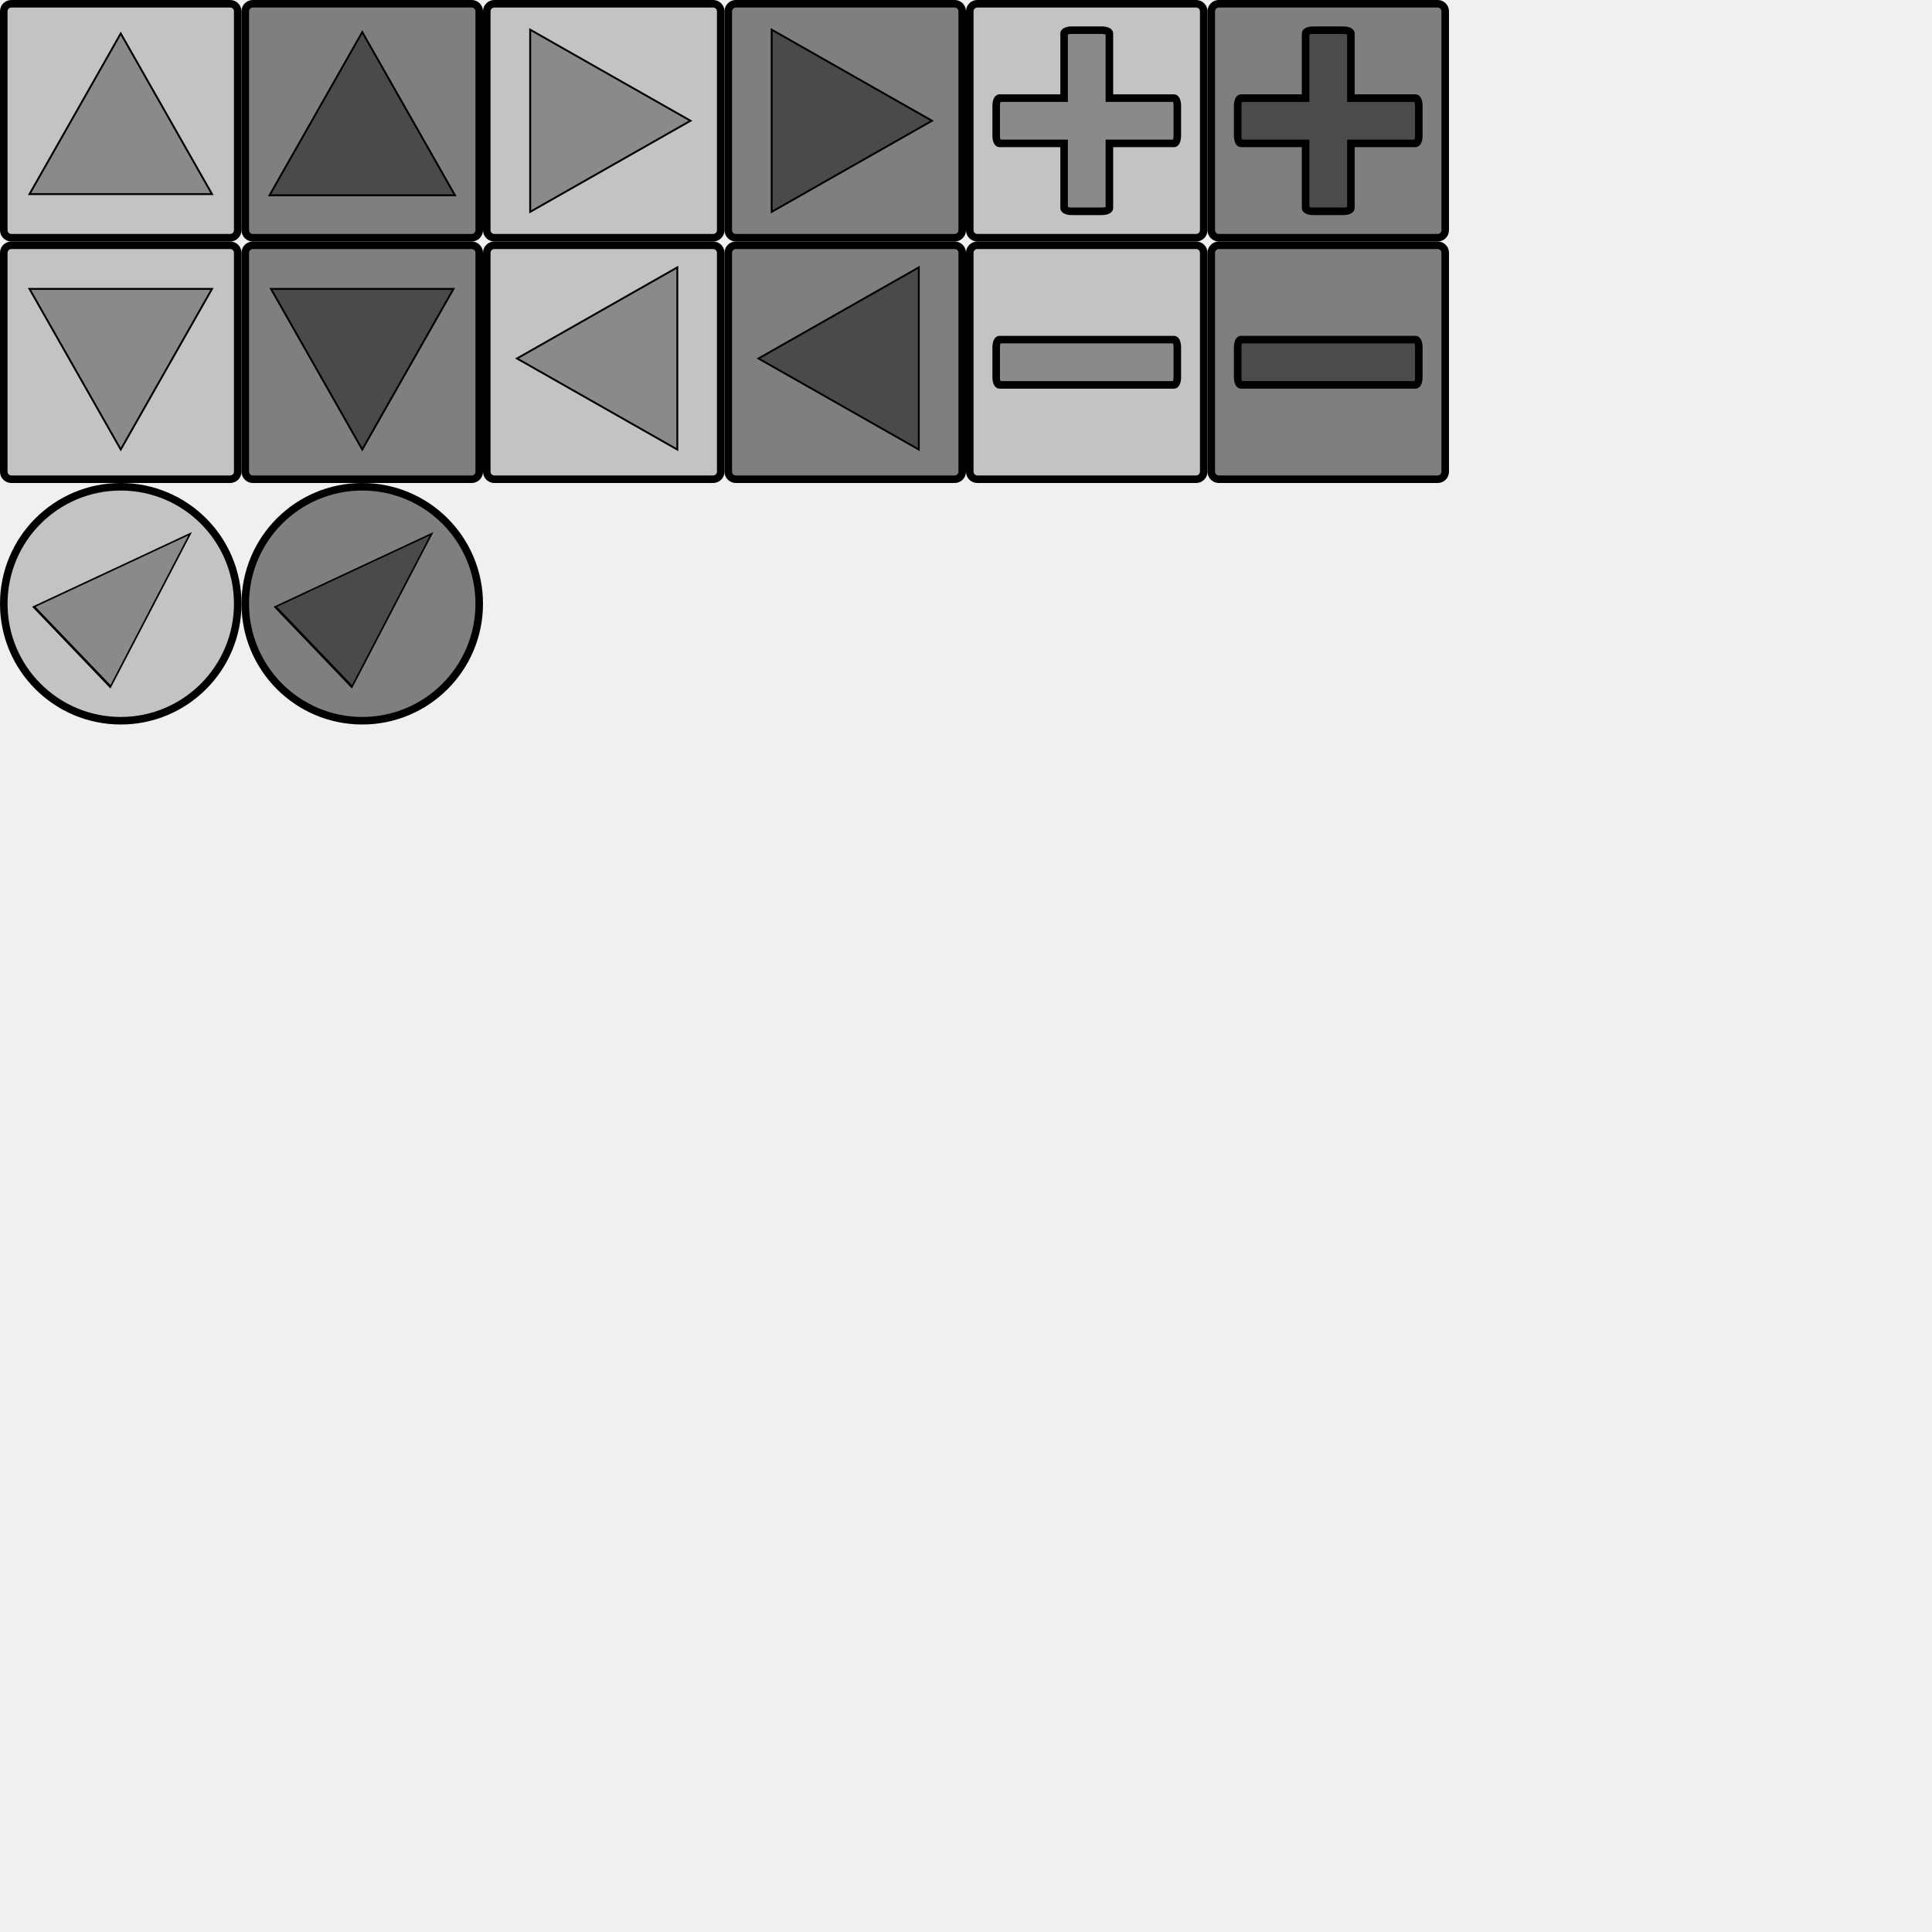
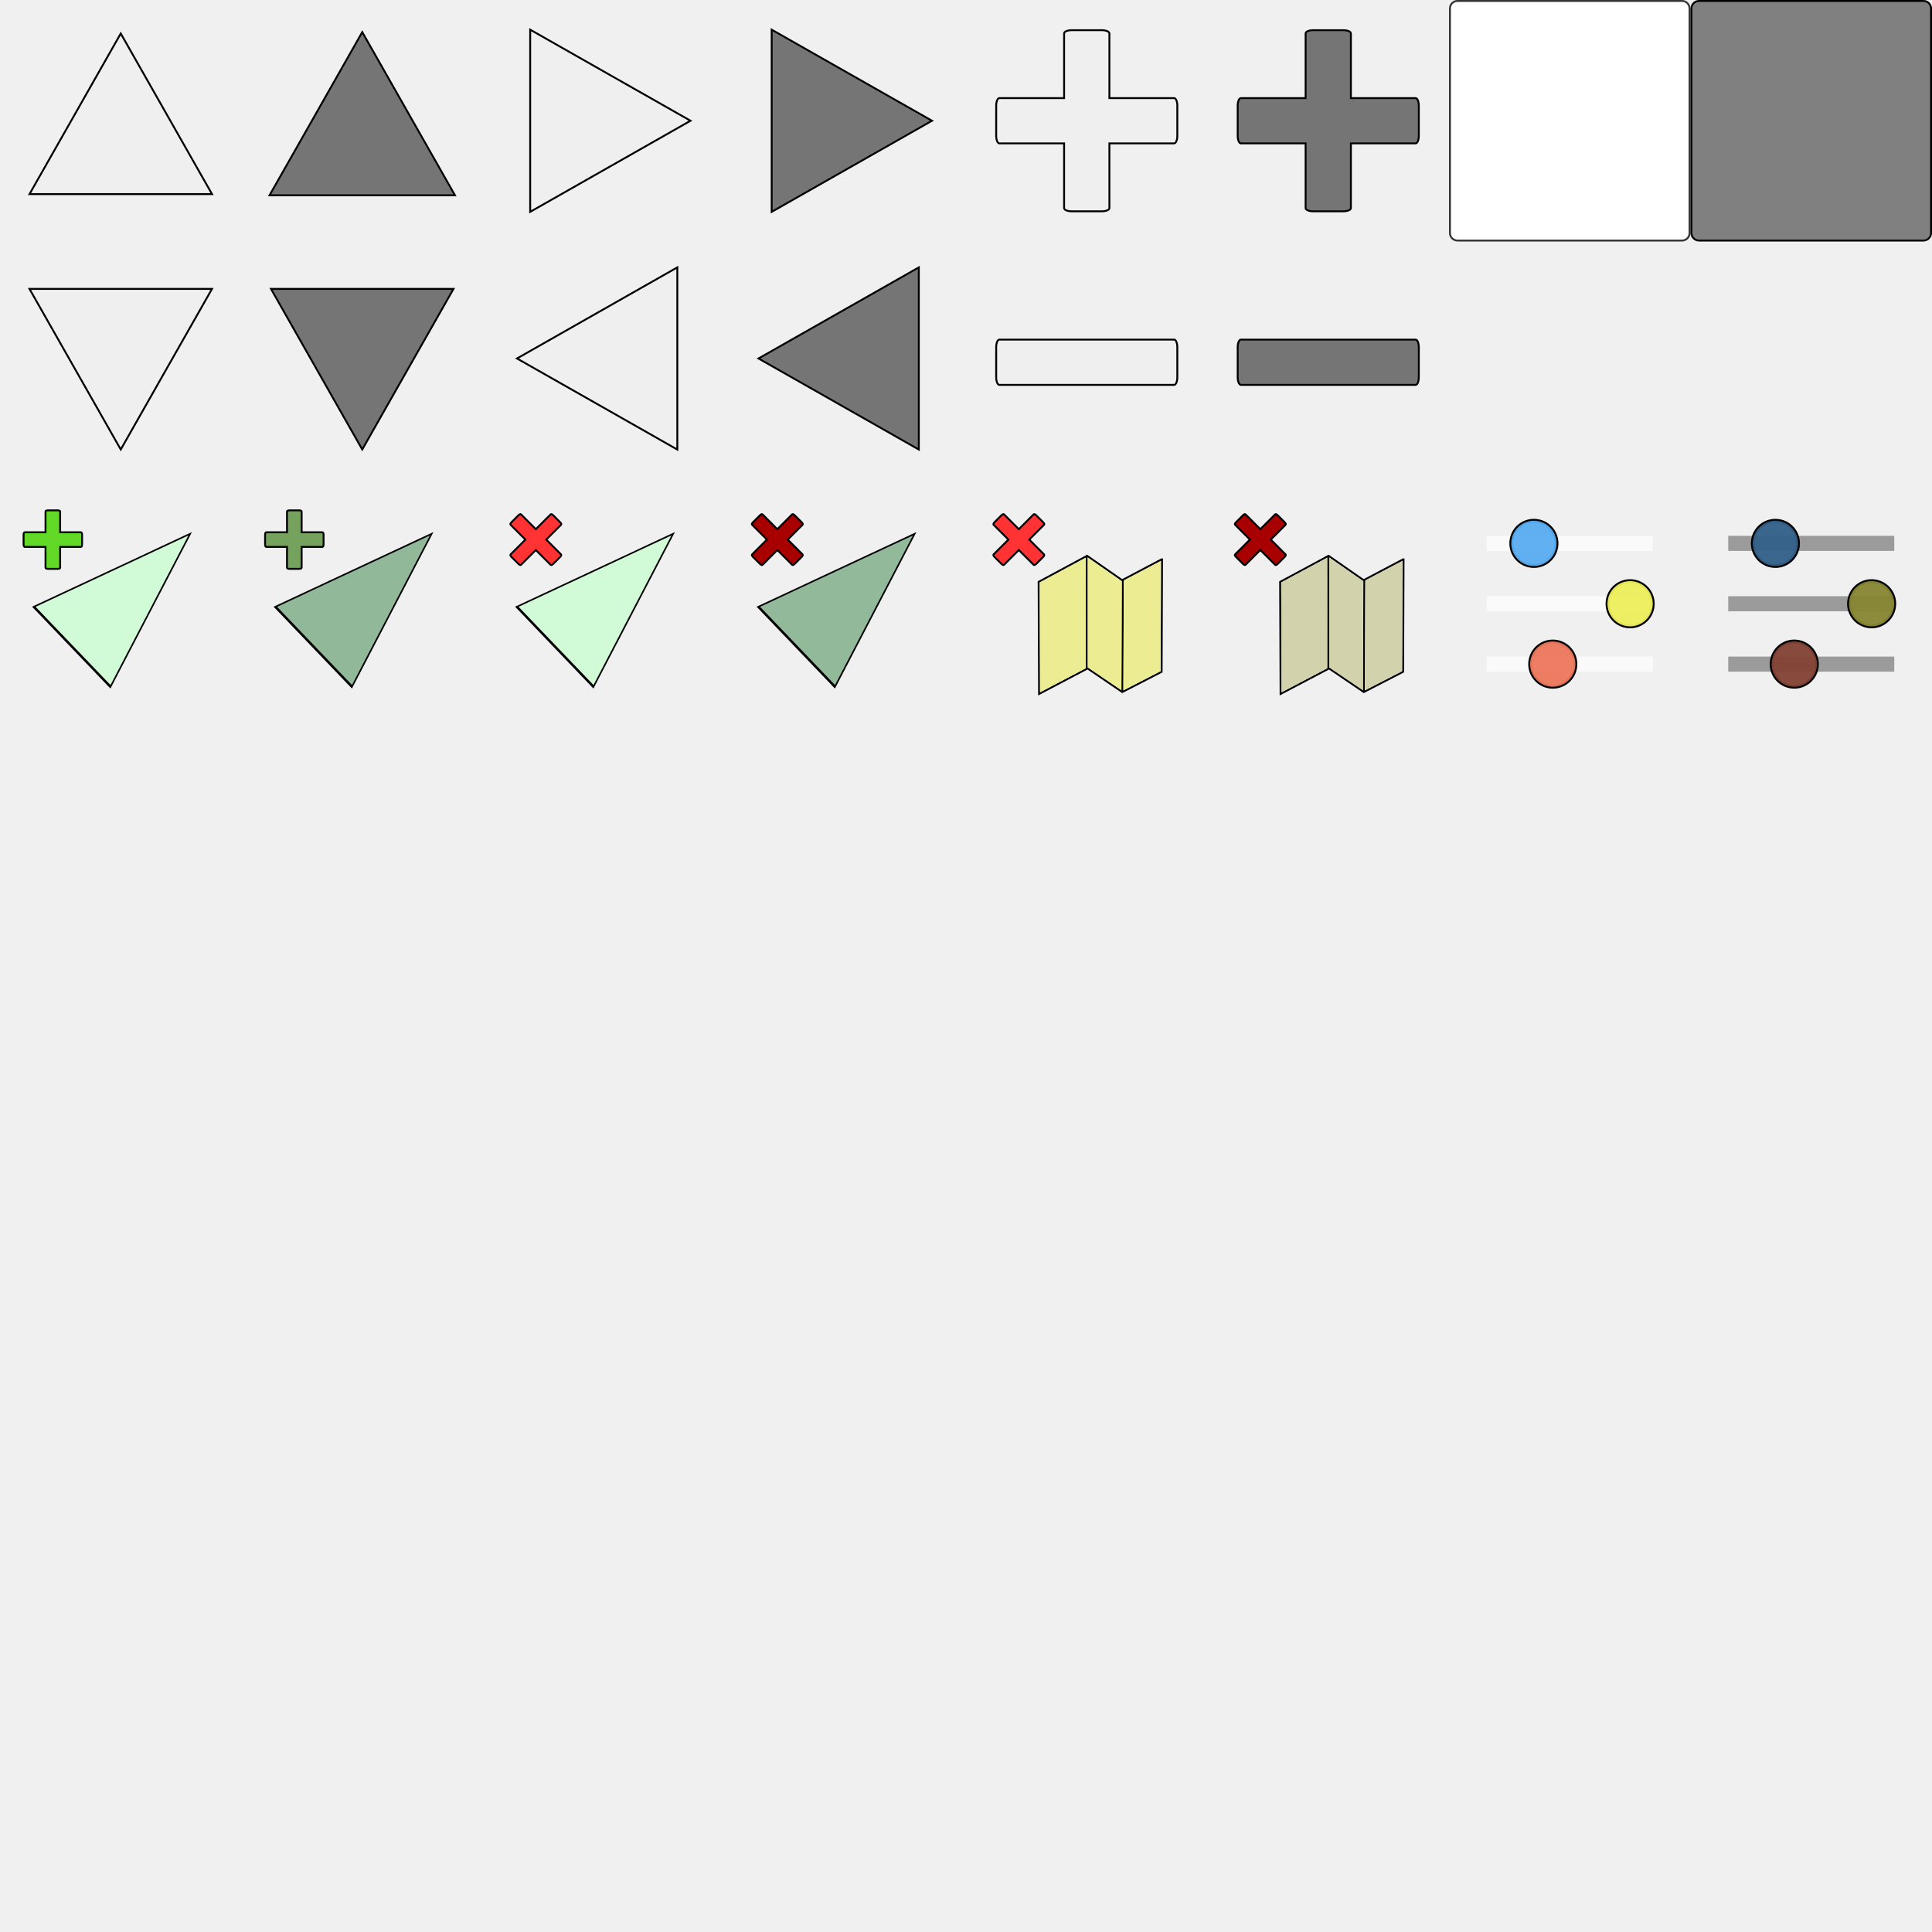
<svg xmlns="http://www.w3.org/2000/svg" width="1024" height="1024" viewBox="0 0 1024 1024" version="1.1" id="svg5">
  <defs id="defs2" />
  <g id="layer4" style="fill:none;stroke:#000000;stroke-width:2.1;stroke-dasharray:none;stroke-opacity:1" />
  <g id="layer1" />
  <g id="layer3">
-     <rect style="fill:#c2c2c2;fill-opacity:0.988;stroke:#000000;stroke-width:4;stroke-linecap:butt;stroke-linejoin:miter;stroke-miterlimit:4;stroke-dasharray:none" id="rect379" width="124" height="124" x="2" y="2" rx="4" ry="4" />
-     <path style="fill:#484848;fill-opacity:0.463;stroke:#000000;stroke-width:0.191;stroke-linecap:butt;stroke-linejoin:miter;stroke-miterlimit:4;stroke-dasharray:none" id="path1887" d="m 49.749,24.269 -4.659,-8.069 -4.659,-8.069 9.317,-2e-7 9.317,-3e-7 -4.659,8.069 z" transform="matrix(-5.190498,0,0,-5.274232,322.2225,145.752)" />
-     <rect style="fill:#7e7e7e;fill-opacity:0.988;stroke:#000000;stroke-width:4;stroke-linecap:butt;stroke-linejoin:miter;stroke-miterlimit:4;stroke-dasharray:none" id="rect379-7" width="124" height="124" x="130" y="2" rx="4" ry="4" />
-     <path style="fill:#0f0f0f;fill-opacity:0.463;stroke:#000000;stroke-width:0.188;stroke-linecap:butt;stroke-linejoin:miter;stroke-miterlimit:4;stroke-dasharray:none" id="path1887-5" d="m 49.749,24.269 -4.659,-8.069 -4.659,-8.069 9.317,-2e-7 9.317,-3e-7 -4.659,8.069 z" transform="matrix(-5.274216,0,0,-5.3593,454.3874,147.0706)" />
-     <rect style="fill:#c2c2c2;fill-opacity:0.988;stroke:#000000;stroke-width:4;stroke-linecap:butt;stroke-linejoin:miter;stroke-miterlimit:4;stroke-dasharray:none" id="rect379-3" width="124" height="124" x="2" y="130" rx="4" ry="4" />
-     <path style="fill:#484848;fill-opacity:0.463;stroke:#000000;stroke-width:0.191;stroke-linecap:butt;stroke-linejoin:miter;stroke-miterlimit:4;stroke-dasharray:none" id="path1887-56" d="m 49.749,24.269 -4.659,-8.069 -4.659,-8.069 9.317,-2e-7 9.317,-3e-7 -4.659,8.069 z" transform="matrix(5.190498,0,0,5.274232,-194.2225,110.2476)" />
-     <rect style="fill:#7e7e7e;fill-opacity:0.988;stroke:#000000;stroke-width:4;stroke-linecap:butt;stroke-linejoin:miter;stroke-miterlimit:4;stroke-dasharray:none" id="rect379-7-2" width="124" height="124" x="130" y="130" rx="4" ry="4" />
-     <path style="fill:#0f0f0f;fill-opacity:0.463;stroke:#000000;stroke-width:0.191;stroke-linecap:butt;stroke-linejoin:miter;stroke-miterlimit:4;stroke-dasharray:none" id="path1887-5-9" d="m 49.749,24.269 -4.659,-8.069 -4.659,-8.069 9.317,-2e-7 9.317,-3e-7 -4.659,8.069 z" transform="matrix(5.190498,0,0,5.274232,-66.2225,110.2476)" />
-     <rect style="fill:#c2c2c2;fill-opacity:0.988;stroke:#000000;stroke-width:4;stroke-linecap:butt;stroke-linejoin:miter;stroke-miterlimit:4;stroke-dasharray:none" id="rect379-3-3" width="124" height="124" x="2" y="258" rx="64" ry="64" />
-     <path style="fill:#484848;fill-opacity:0.463;stroke:#000000;stroke-width:0.243;stroke-linecap:butt;stroke-linejoin:miter;stroke-miterlimit:4;stroke-dasharray:none" id="path1887-56-6" d="m 49.749,24.269 -4.659,-8.069 -4.659,-8.069 9.317,-2e-7 9.317,-3e-7 -4.659,8.069 z" transform="matrix(-2.179451,-2.276051,3.876204,-3.71169,115.146,486.2114)" />
-     <rect style="fill:#7e7e7e;fill-opacity:0.988;stroke:#000000;stroke-width:4;stroke-linecap:butt;stroke-linejoin:miter;stroke-miterlimit:4;stroke-dasharray:none" id="rect379-7-2-7" width="124" height="124" x="130" y="258" rx="64" ry="64" />
-     <path style="fill:#0f0f0f;fill-opacity:0.463;stroke:#000000;stroke-width:0.243;stroke-linecap:butt;stroke-linejoin:miter;stroke-miterlimit:4;stroke-dasharray:none" id="path1887-56-6-3" d="m 49.749,24.269 -4.659,-8.069 -4.659,-8.069 9.317,-2e-7 9.317,-3e-7 -4.659,8.069 z" transform="matrix(-2.179451,-2.276051,3.876204,-3.71169,243.146,486.2114)" />
-     <rect style="fill:#c2c2c2;fill-opacity:0.988;stroke:#000000;stroke-width:4;stroke-linecap:butt;stroke-linejoin:miter;stroke-miterlimit:4;stroke-dasharray:none" id="rect379-36" width="124" height="124" x="514" y="2" rx="4" ry="4" />
-     <rect style="fill:#7e7e7e;fill-opacity:0.988;stroke:#000000;stroke-width:4;stroke-linecap:butt;stroke-linejoin:miter;stroke-miterlimit:4;stroke-dasharray:none" id="rect379-7-5" width="124" height="124" x="642" y="2" rx="4" ry="4" />
-     <rect style="fill:#c2c2c2;fill-opacity:0.988;stroke:#000000;stroke-width:4;stroke-linecap:butt;stroke-linejoin:miter;stroke-miterlimit:4;stroke-dasharray:none" id="rect379-3-5" width="124" height="124" x="514" y="130" rx="4" ry="4" />
-     <rect style="fill:#7e7e7e;fill-opacity:0.988;stroke:#000000;stroke-width:4;stroke-linecap:butt;stroke-linejoin:miter;stroke-miterlimit:4;stroke-dasharray:none" id="rect379-7-2-2" width="124" height="124" x="642" y="130" rx="4" ry="4" />
-     <rect style="fill:#c2c2c2;fill-opacity:0.988;stroke:#000000;stroke-width:4;stroke-linecap:butt;stroke-linejoin:miter;stroke-miterlimit:4;stroke-dasharray:none" id="rect379-1" width="124" height="124" x="258" y="2" rx="4" ry="4" />
-     <path style="fill:#484848;fill-opacity:0.463;stroke:#000000;stroke-width:0.191;stroke-linecap:butt;stroke-linejoin:miter;stroke-miterlimit:4;stroke-dasharray:none" id="path1887-2" d="m 49.749,24.269 -4.659,-8.069 -4.659,-8.069 9.317,-2e-7 9.317,-3e-7 -4.659,8.069 z" transform="matrix(0,-5.182006,5.265603,0,238.195,321.8)" />
-     <rect style="fill:#7e7e7e;fill-opacity:0.988;stroke:#000000;stroke-width:4;stroke-linecap:butt;stroke-linejoin:miter;stroke-miterlimit:4;stroke-dasharray:none" id="rect379-7-7" width="124" height="124" x="386" y="2" rx="4" ry="4" />
-     <path style="fill:#0f0f0f;fill-opacity:0.463;stroke:#000000;stroke-width:0.191;stroke-linecap:butt;stroke-linejoin:miter;stroke-miterlimit:4;stroke-dasharray:none" id="path1887-5-0" d="m 49.749,24.269 -4.659,-8.069 -4.659,-8.069 9.317,-2e-7 9.317,-3e-7 -4.659,8.069 z" transform="matrix(0,-5.182006,5.265603,0,366.195,321.8)" />
-     <rect style="fill:#c2c2c2;fill-opacity:0.988;stroke:#000000;stroke-width:4;stroke-linecap:butt;stroke-linejoin:miter;stroke-miterlimit:4;stroke-dasharray:none" id="rect379-3-9" width="124" height="124" x="258" y="130" rx="4" ry="4" />
-     <path style="fill:#484848;fill-opacity:0.463;stroke:#000000;stroke-width:0.191;stroke-linecap:butt;stroke-linejoin:miter;stroke-miterlimit:4;stroke-dasharray:none" id="path1887-56-3" d="m 49.749,24.269 -4.659,-8.069 -4.659,-8.069 9.317,-2e-7 9.317,-3e-7 -4.659,8.069 z" transform="matrix(0,5.182006,-5.265603,0,401.8048,-67.80004)" />
-     <rect style="fill:#7e7e7e;fill-opacity:0.988;stroke:#000000;stroke-width:4;stroke-linecap:butt;stroke-linejoin:miter;stroke-miterlimit:4;stroke-dasharray:none" id="rect379-7-2-6" width="124" height="124" x="386" y="130" rx="4" ry="4" />
-     <path style="fill:#0f0f0f;fill-opacity:0.463;stroke:#000000;stroke-width:0.191;stroke-linecap:butt;stroke-linejoin:miter;stroke-miterlimit:4;stroke-dasharray:none" id="path1887-5-9-0" d="m 49.749,24.269 -4.659,-8.069 -4.659,-8.069 9.317,-2e-7 9.317,-3e-7 -4.659,8.069 z" transform="matrix(0,5.182006,-5.265603,0,529.8048,-67.80004)" />
-     <path id="rect436" style="fill:#474747;fill-opacity:0.46;stroke:#000000;stroke-width:4" d="M 568 16 C 565.784 16 564 16.751 564 17.684 L 564 52 L 529.684 52 C 528.751 52 528 53.784 528 56 L 528 72 C 528 74.216 528.751 76 529.684 76 L 564 76 L 564 110.316 C 564 111.249 565.784 112 568 112 L 584 112 C 586.216 112 588 111.249 588 110.316 L 588 76 L 622.316 76 C 623.249 76 624 74.216 624 72 L 624 56 C 624 53.784 623.249 52 622.316 52 L 588 52 L 588 17.684 C 588 16.751 586.216 16 584 16 L 568 16 z " />
-     <rect style="fill:#474747;fill-opacity:0.46;stroke:#000000;stroke-width:4" id="rect492-7" width="24" height="96" x="-204" y="528" rx="4" ry="1.684" transform="rotate(-90)" />
-     <path id="path593" style="fill:#0f0f0f;fill-opacity:0.46;stroke:#000000;stroke-width:4" d="m 696,16 c -2.216,0 -4,0.751 -4,1.684 V 52 H 657.684 C 656.751,52 656,53.784 656,56 v 16 c 0,2.216 0.751,4 1.684,4 H 692 v 34.316 c 0,0.933 1.784,1.684 4,1.684 h 16 c 2.216,0 4,-0.751 4,-1.684 V 76 h 34.316 C 751.249,76 752,74.216 752,72 V 56 c 0,-2.216 -0.751,-4 -1.684,-4 H 716 V 17.684 C 716,16.751 714.216,16 712,16 Z" />
-     <rect style="fill:#0f0f0f;fill-opacity:0.46;stroke:#000000;stroke-width:4" id="rect595" width="24" height="96" x="-204" y="656" rx="4" ry="1.684" transform="rotate(-90)" />
+     <path style="fill:#92b999;stroke:#fafafa;stroke-width:8;stroke-dasharray:none;stroke-opacity:1" d="m 788,352 h 88" id="path887-3-9-4" />
+     <path style="fill:#92b999;stroke:#fafafa;stroke-width:8;stroke-dasharray:none;stroke-opacity:1;paint-order:markers stroke fill" d="m 788,288 h 88" id="path887-3-9" />
+     <rect style="fill:#a0a0a0;fill-opacity:0;stroke:#000000;stroke-width:4;stroke-linecap:butt;stroke-linejoin:miter;stroke-miterlimit:4;stroke-dasharray:none;stroke-opacity:0" id="rect379" width="124" height="124" x="2" y="2" rx="4" ry="4" />
+     <path style="fill:#efefef;fill-opacity:1;stroke:#000000;stroke-width:0.191;stroke-linecap:butt;stroke-linejoin:miter;stroke-miterlimit:4;stroke-dasharray:none" id="path1887" d="m 49.749,24.269 -4.659,-8.069 -4.659,-8.069 9.317,-2e-7 9.317,-3e-7 -4.659,8.069 z" transform="matrix(-5.190498,0,0,-5.274232,322.2225,145.752)" />
+     <rect style="fill:#a0a0a0;fill-opacity:0;stroke:#000000;stroke-width:4;stroke-linecap:butt;stroke-linejoin:miter;stroke-miterlimit:4;stroke-dasharray:none;stroke-opacity:0" id="rect379-7" width="124" height="124" x="130" y="2" rx="4" ry="4" />
+     <path style="fill:#757575;fill-opacity:1;stroke:#000000;stroke-width:0.188;stroke-linecap:butt;stroke-linejoin:miter;stroke-miterlimit:4;stroke-dasharray:none" id="path1887-5" d="m 49.749,24.269 -4.659,-8.069 -4.659,-8.069 9.317,-2e-7 9.317,-3e-7 -4.659,8.069 z" transform="matrix(-5.274216,0,0,-5.3593,454.3874,147.0706)" />
+     <rect style="fill:#a0a0a0;fill-opacity:0;stroke:#000000;stroke-width:4;stroke-linecap:butt;stroke-linejoin:miter;stroke-miterlimit:4;stroke-dasharray:none;stroke-opacity:0" id="rect379-3" width="124" height="124" x="2" y="130" rx="4" ry="4" />
+     <path style="fill:#efefef;fill-opacity:1;stroke:#000000;stroke-width:0.191;stroke-linecap:butt;stroke-linejoin:miter;stroke-miterlimit:4;stroke-dasharray:none" id="path1887-56" d="m 49.749,24.269 -4.659,-8.069 -4.659,-8.069 9.317,-2e-7 9.317,-3e-7 -4.659,8.069 z" transform="matrix(5.190498,0,0,5.274232,-194.2225,110.2476)" />
+     <rect style="fill:#a0a0a0;fill-opacity:0;stroke:#000000;stroke-width:4;stroke-linecap:butt;stroke-linejoin:miter;stroke-miterlimit:4;stroke-dasharray:none;stroke-opacity:0" id="rect379-7-2" width="124" height="124" x="130" y="130" rx="4" ry="4" />
+     <rect style="fill:#a0a0a0;fill-opacity:0;stroke:#000000;stroke-width:4;stroke-linecap:butt;stroke-linejoin:miter;stroke-miterlimit:4;stroke-dasharray:none;stroke-opacity:0" id="rect379-3-3" width="124" height="124" x="2" y="258" rx="4" ry="4" />
+     <rect style="fill:#a0a0a0;fill-opacity:0;stroke:#000000;stroke-width:4;stroke-linecap:butt;stroke-linejoin:miter;stroke-miterlimit:4;stroke-dasharray:none;stroke-opacity:0" id="rect379-7-2-67" width="124" height="124" x="130" y="258" rx="4" ry="4" />
+     <path style="fill:#757575;fill-opacity:1;stroke:#000000;stroke-width:0.191;stroke-linecap:butt;stroke-linejoin:miter;stroke-miterlimit:4;stroke-dasharray:none" id="path1887-5-9" d="m 49.749,24.269 -4.659,-8.069 -4.659,-8.069 9.317,-2e-7 9.317,-3e-7 -4.659,8.069 z" transform="matrix(5.190498,0,0,5.274232,-66.2225,110.2476)" />
+     <path style="fill:#d0fbd6;fill-opacity:1;stroke:#000000;stroke-width:0.243;stroke-linecap:butt;stroke-linejoin:miter;stroke-miterlimit:4;stroke-dasharray:none" id="path1887-56-6" d="m 49.749,24.269 -4.659,-8.069 -4.659,-8.069 9.317,-2e-7 9.317,-3e-7 -4.659,8.069 z" transform="matrix(-2.179451,-2.276051,3.876204,-3.71169,115.146,486.2114)" />
+     <path style="fill:#91b898;fill-opacity:1;stroke:#000000;stroke-width:0.243;stroke-linecap:butt;stroke-linejoin:miter;stroke-miterlimit:4;stroke-dasharray:none" id="path1887-56-6-3" d="m 49.749,24.269 -4.659,-8.069 -4.659,-8.069 9.317,-2e-7 9.317,-3e-7 -4.659,8.069 z" transform="matrix(-2.179451,-2.276051,3.876204,-3.71169,243.146,486.2114)" />
+     <rect style="fill:#a0a0a0;fill-opacity:0;stroke:#000000;stroke-width:4;stroke-linecap:butt;stroke-linejoin:miter;stroke-miterlimit:4;stroke-dasharray:none;stroke-opacity:0" id="rect379-36" width="124" height="124" x="514" y="2" rx="4" ry="4" />
+     <rect style="fill:#a0a0a0;fill-opacity:0;stroke:#000000;stroke-width:4;stroke-linecap:butt;stroke-linejoin:miter;stroke-miterlimit:4;stroke-dasharray:none;stroke-opacity:0" id="rect379-7-5" width="124" height="124" x="642" y="2" rx="4" ry="4" />
+     <rect style="fill:#a0a0a0;fill-opacity:0;stroke:#000000;stroke-width:4;stroke-linecap:butt;stroke-linejoin:miter;stroke-miterlimit:4;stroke-dasharray:none;stroke-opacity:0" id="rect379-3-5" width="124" height="124" x="514" y="130" rx="4" ry="4" />
+     <rect style="fill:#a0a0a0;fill-opacity:0;stroke:#000000;stroke-width:4;stroke-linecap:butt;stroke-linejoin:miter;stroke-miterlimit:4;stroke-dasharray:none;stroke-opacity:0" id="rect379-7-2-2" width="124" height="124" x="642" y="130" rx="4" ry="4" />
+     <rect style="fill:#a0a0a0;fill-opacity:0;stroke:#000000;stroke-width:4;stroke-linecap:butt;stroke-linejoin:miter;stroke-miterlimit:4;stroke-dasharray:none;stroke-opacity:0" id="rect379-1" width="124" height="124" x="258" y="2" rx="4" ry="4" />
+     <path style="fill:#efefef;fill-opacity:1;stroke:#000000;stroke-width:0.191;stroke-linecap:butt;stroke-linejoin:miter;stroke-miterlimit:4;stroke-dasharray:none" id="path1887-2" d="m 49.749,24.269 -4.659,-8.069 -4.659,-8.069 9.317,-2e-7 9.317,-3e-7 -4.659,8.069 z" transform="matrix(0,-5.182006,5.265603,0,238.195,321.8)" />
+     <rect style="fill:#a0a0a0;fill-opacity:0;stroke:#000000;stroke-width:4;stroke-linecap:butt;stroke-linejoin:miter;stroke-miterlimit:4;stroke-dasharray:none;stroke-opacity:0" id="rect379-7-7" width="124" height="124" x="386" y="2" rx="4" ry="4" />
+     <path style="fill:#757575;fill-opacity:1;stroke:#000000;stroke-width:0.191;stroke-linecap:butt;stroke-linejoin:miter;stroke-miterlimit:4;stroke-dasharray:none" id="path1887-5-0" d="m 49.749,24.269 -4.659,-8.069 -4.659,-8.069 9.317,-2e-7 9.317,-3e-7 -4.659,8.069 z" transform="matrix(0,-5.182006,5.265603,0,366.195,321.8)" />
+     <rect style="fill:#a0a0a0;fill-opacity:0;stroke:#000000;stroke-width:4;stroke-linecap:butt;stroke-linejoin:miter;stroke-miterlimit:4;stroke-dasharray:none;stroke-opacity:0" id="rect379-3-9" width="124" height="124" x="258" y="130" rx="4" ry="4" />
+     <path style="fill:#efefef;fill-opacity:1;stroke:#000000;stroke-width:0.191;stroke-linecap:butt;stroke-linejoin:miter;stroke-miterlimit:4;stroke-dasharray:none" id="path1887-56-3" d="m 49.749,24.269 -4.659,-8.069 -4.659,-8.069 9.317,-2e-7 9.317,-3e-7 -4.659,8.069 z" transform="matrix(0,5.182006,-5.265603,0,401.8048,-67.80004)" />
+     <rect style="fill:#a0a0a0;fill-opacity:0;stroke:#000000;stroke-width:4;stroke-linecap:butt;stroke-linejoin:miter;stroke-miterlimit:4;stroke-dasharray:none;stroke-opacity:0" id="rect379-7-2-6" width="124" height="124" x="386" y="130" rx="4" ry="4" />
+     <path style="fill:#757575;fill-opacity:1;stroke:#000000;stroke-width:0.191;stroke-linecap:butt;stroke-linejoin:miter;stroke-miterlimit:4;stroke-dasharray:none" id="path1887-5-9-0" d="m 49.749,24.269 -4.659,-8.069 -4.659,-8.069 9.317,-2e-7 9.317,-3e-7 -4.659,8.069 z" transform="matrix(0,5.182006,-5.265603,0,529.8048,-67.80004)" />
+     <path id="rect436" style="fill:#efefef;fill-opacity:1;stroke:#000000;stroke-width:1;stroke-dasharray:none" d="M 568 16 C 565.784 16 564 16.751 564 17.684 L 564 52 L 529.684 52 C 528.751 52 528 53.784 528 56 L 528 72 C 528 74.216 528.751 76 529.684 76 L 564 76 L 564 110.316 C 564 111.249 565.784 112 568 112 L 584 112 C 586.216 112 588 111.249 588 110.316 L 588 76 L 622.316 76 C 623.249 76 624 74.216 624 72 L 624 56 C 624 53.784 623.249 52 622.316 52 L 588 52 L 588 17.684 C 588 16.751 586.216 16 584 16 L 568 16 z " />
+     <path id="rect436-5" style="fill:#62d926;fill-opacity:1;stroke:#000000;stroke-width:1;stroke-dasharray:none" d="m 25.417,270.5 c -0.716,0 -1.292,0.242 -1.292,0.544 V 282.125 H 13.044 c -0.301,0 -0.544,0.576 -0.544,1.292 v 5.167 c 0,0.716 0.242,1.292 0.544,1.292 H 24.125 v 11.081 c 0,0.301 0.576,0.544 1.292,0.544 h 5.167 c 0.716,0 1.292,-0.242 1.292,-0.544 V 289.875 h 11.081 c 0.301,0 0.544,-0.576 0.544,-1.292 v -5.167 c 0,-0.716 -0.242,-1.292 -0.544,-1.292 H 31.875 v -11.081 c 0,-0.301 -0.576,-0.544 -1.292,-0.544 z" />
+     <path id="rect436-5-3" style="fill:#75a25d;fill-opacity:1;stroke:#000000;stroke-width:1;stroke-dasharray:none" d="m 153.417,270.5 c -0.716,0 -1.292,0.242 -1.292,0.544 V 282.125 h -11.081 c -0.301,0 -0.544,0.576 -0.544,1.292 v 5.167 c 0,0.716 0.242,1.292 0.544,1.292 H 152.125 v 11.081 c 0,0.301 0.576,0.544 1.292,0.544 h 5.167 c 0.716,0 1.292,-0.242 1.292,-0.544 V 289.875 h 11.081 c 0.301,0 0.544,-0.576 0.544,-1.292 v -5.167 c 0,-0.716 -0.242,-1.292 -0.544,-1.292 H 159.875 v -11.081 c 0,-0.301 -0.576,-0.544 -1.292,-0.544 z" />
+     <rect style="fill:#a0a0a0;fill-opacity:0;stroke:#000000;stroke-width:4.1;stroke-linecap:butt;stroke-linejoin:miter;stroke-miterlimit:4;stroke-dasharray:none;stroke-opacity:0" id="rect379-3-3-0" width="124" height="124" x="514" y="258" ry="4" rx="4" />
+     <rect style="fill:#a0a0a0;fill-opacity:0;stroke:#000000;stroke-width:4.1;stroke-linecap:butt;stroke-linejoin:miter;stroke-miterlimit:4;stroke-dasharray:none;stroke-opacity:0" id="rect379-7-2-67-9" width="124" height="124" x="642" y="258" rx="4" ry="4" />
+     <rect style="fill:#a0a0a0;fill-opacity:0;stroke:#000000;stroke-width:4;stroke-linecap:butt;stroke-linejoin:miter;stroke-miterlimit:4;stroke-dasharray:none;stroke-opacity:0" id="rect379-3-3-5" width="124" height="124" x="258" y="258" ry="4" rx="4" />
+     <rect style="fill:#a0a0a0;fill-opacity:0;stroke:#000000;stroke-width:4;stroke-linecap:butt;stroke-linejoin:miter;stroke-miterlimit:4;stroke-dasharray:none;stroke-opacity:0" id="rect379-7-2-67-6" width="124" height="124" x="386" y="258" ry="4" rx="4" />
+     <path style="fill:#d0fbd6;fill-opacity:1;stroke:#000000;stroke-width:0.243;stroke-linecap:butt;stroke-linejoin:miter;stroke-miterlimit:4;stroke-dasharray:none" id="path1887-56-6-2" d="m 49.749,24.269 -4.659,-8.069 -4.659,-8.069 9.317,-2e-7 9.317,-3e-7 -4.659,8.069 z" transform="matrix(-2.179451,-2.276051,3.876204,-3.71169,371.146,486.2114)" />
+     <path style="fill:#92b999;fill-opacity:1;stroke:#000000;stroke-width:0.243;stroke-linecap:butt;stroke-linejoin:miter;stroke-miterlimit:4;stroke-dasharray:none" id="path1887-56-6-3-9" d="m 49.749,24.269 -4.659,-8.069 -4.659,-8.069 9.317,-2e-7 9.317,-3e-7 -4.659,8.069 z" transform="matrix(-2.179451,-2.276051,3.876204,-3.71169,499.146,486.2114)" />
+     <path id="rect436-5-1" style="fill:#ff3333;fill-opacity:1;stroke:#000000;stroke-width:1;stroke-dasharray:none" d="m 293.206,273.112 c -0.51,-0.51 -1.093,-0.748 -1.308,-0.533 l -7.898,7.898 -7.898,-7.898 c -0.215,-0.215 -0.798,0.023 -1.308,0.533 l -3.682,3.682 c -0.51,0.51 -0.748,1.093 -0.533,1.308 l 7.898,7.898 -7.898,7.898 c -0.215,0.215 0.023,0.798 0.533,1.308 l 3.682,3.682 c 0.51,0.51 1.093,0.748 1.308,0.533 l 7.898,-7.898 7.898,7.898 c 0.215,0.215 0.798,-0.023 1.308,-0.533 l 3.682,-3.682 c 0.51,-0.51 0.748,-1.093 0.533,-1.308 l -7.898,-7.898 7.898,-7.898 c 0.215,-0.215 -0.023,-0.798 -0.533,-1.308 z" />
+     <path id="rect436-5-1-8" style="fill:#ff3333;fill-opacity:1;stroke:#000000;stroke-width:1;stroke-dasharray:none" d="m 549.206,273.112 c -0.51,-0.51 -1.093,-0.748 -1.308,-0.533 l -7.898,7.898 -7.898,-7.898 c -0.215,-0.215 -0.798,0.023 -1.308,0.533 l -3.682,3.682 c -0.51,0.51 -0.748,1.093 -0.533,1.308 l 7.898,7.898 -7.898,7.898 c -0.215,0.215 0.023,0.798 0.533,1.308 l 3.682,3.682 c 0.51,0.51 1.093,0.748 1.308,0.533 l 7.898,-7.898 7.898,7.898 c 0.215,0.215 0.798,-0.023 1.308,-0.533 l 3.682,-3.682 c 0.51,-0.51 0.748,-1.093 0.533,-1.308 l -7.898,-7.898 7.898,-7.898 c 0.215,-0.215 -0.023,-0.798 -0.533,-1.308 z" />
+     <path id="rect436-5-1-7" style="fill:#a80000;fill-opacity:1;stroke:#000000;stroke-width:1;stroke-dasharray:none" d="m 421.206,273.112 c -0.51,-0.51 -1.093,-0.748 -1.308,-0.533 l -7.898,7.898 -7.898,-7.898 c -0.215,-0.215 -0.798,0.023 -1.308,0.533 l -3.682,3.682 c -0.51,0.51 -0.748,1.093 -0.533,1.308 l 7.898,7.898 -7.898,7.898 c -0.215,0.215 0.023,0.798 0.533,1.308 l 3.682,3.682 c 0.51,0.51 1.093,0.748 1.308,0.533 l 7.898,-7.898 7.898,7.898 c 0.215,0.215 0.798,-0.023 1.308,-0.533 l 3.682,-3.682 c 0.51,-0.51 0.748,-1.093 0.533,-1.308 l -7.898,-7.898 7.898,-7.898 c 0.215,-0.215 -0.023,-0.798 -0.533,-1.308 z" />
+     <rect style="fill:#efefef;fill-opacity:1;stroke:#000000;stroke-width:1;stroke-dasharray:none" id="rect492-7" width="24" height="96" x="-204" y="528" rx="4" ry="1.684" transform="rotate(-90)" />
+     <path id="path593" style="fill:#757575;fill-opacity:1;stroke:#000000;stroke-width:1;stroke-dasharray:none" d="m 696,16 c -2.216,0 -4,0.751 -4,1.684 V 52 H 657.684 C 656.751,52 656,53.784 656,56 v 16 c 0,2.216 0.751,4 1.684,4 H 692 v 34.316 c 0,0.933 1.784,1.684 4,1.684 h 16 c 2.216,0 4,-0.751 4,-1.684 V 76 h 34.316 C 751.249,76 752,74.216 752,72 V 56 c 0,-2.216 -0.751,-4 -1.684,-4 H 716 V 17.684 C 716,16.751 714.216,16 712,16 Z" />
+     <rect style="fill:#ffffff;fill-opacity:1;stroke:#333333;stroke-width:1;stroke-linecap:butt;stroke-linejoin:miter;stroke-miterlimit:4;stroke-dasharray:none;stroke-opacity:1;paint-order:normal" id="rect379-36-3" width="127" height="127" x="768.5" y="0.5" rx="4" ry="4" />
+     <rect style="fill:#808080;fill-opacity:1;stroke:#000000;stroke-width:1;stroke-linecap:butt;stroke-linejoin:miter;stroke-miterlimit:4;stroke-dasharray:none;stroke-opacity:1;paint-order:normal" id="rect379-7-5-6" width="127" height="127" x="896.5" y="0.5" rx="4" ry="4" />
+     <rect style="fill:#757575;fill-opacity:1;stroke:#000000;stroke-width:1;stroke-dasharray:none" id="rect595" width="24" height="96" x="-204" y="656" rx="4" ry="1.684" transform="rotate(-90)" />
+     <path style="fill:#a80000;fill-opacity:0;stroke:#000000;stroke-width:1;stroke-dasharray:none;stroke-opacity:1" d="m 550.237,308.553 25.931,-13.967 18.581,12.927 21.022,-11.091" id="path8469" />
+     <path style="fill:#a80000;fill-opacity:0;stroke:#000000;stroke-width:1;stroke-dasharray:none;stroke-opacity:1" d="m 550.505,308.243 0.233,59.557 25.697,-13.518 18.413,12.511 20.832,-10.734 0.229,-60.06" id="path8469-1" />
+     <path style="fill:#a80000;fill-opacity:0;stroke:#000000;stroke-width:1;stroke-dasharray:none;stroke-opacity:1" d="m 576.005,294.999 v 59.483" id="path8498" />
+     <path style="fill:#a80000;fill-opacity:0;stroke:#000000;stroke-width:1;stroke-dasharray:none;stroke-opacity:1" d="m 594.895,366.997 0.22,-59.879" id="path8500" />
+     <path style="fill:#ecec92;fill-opacity:1;stroke:#000000;stroke-width:1;stroke-dasharray:none;stroke-opacity:0" d="m 551.181,344.83 c -0.043,-12.139 -0.077,-25.231 -0.077,-29.093 v -7.022 l 12.109,-6.522 c 6.66,-3.587 12.139,-6.523 12.176,-6.524 0.036,-8.1e-4 0.056,13.167 0.044,29.262 l -0.022,29.264 -10.739,5.653 c -5.907,3.109 -11.341,5.968 -12.076,6.353 l -1.337,0.7 z" id="path8577" />
+     <path style="fill:#ecec92;fill-opacity:1;stroke:#000000;stroke-width:1;stroke-dasharray:none;stroke-opacity:0" d="m 585.425,359.729 -8.9,-6.035 -0.005,-29.096 -0.005,-29.096 8.994,6.257 8.994,6.257 -0.034,18.817 c -0.019,10.35 -0.058,23.343 -0.088,28.874 l -0.055,10.057 z" id="path15824" />
+     <path style="fill:#ecec92;fill-opacity:1;stroke:#000000;stroke-width:1;stroke-dasharray:none;stroke-opacity:0" d="m 595.461,358.192 c 0.032,-4.224 0.078,-16.649 0.103,-27.611 0.025,-10.962 0.069,-20.61 0.097,-21.44 l 0.051,-1.509 9.747,-5.143 c 5.361,-2.828 9.778,-5.143 9.816,-5.143 0.069,0 0.006,28.806 -0.105,48.263 l -0.058,10.123 -9.768,5.036 c -5.372,2.77 -9.807,5.051 -9.855,5.07 -0.056,0.022 -0.067,-2.65 -0.029,-7.646 z" id="path15826" />
+     <path id="rect436-5-1-8-7" style="fill:#a80000;fill-opacity:1;stroke:#000000;stroke-width:1;stroke-dasharray:none" d="m 677.206,273.112 c -0.51,-0.51 -1.093,-0.748 -1.308,-0.533 l -7.898,7.898 -7.898,-7.898 c -0.215,-0.215 -0.798,0.023 -1.308,0.533 l -3.682,3.682 c -0.51,0.51 -0.748,1.093 -0.533,1.308 l 7.898,7.898 -7.898,7.898 c -0.215,0.215 0.023,0.798 0.533,1.308 l 3.682,3.682 c 0.51,0.51 1.093,0.748 1.308,0.533 l 7.898,-7.898 7.898,7.898 c 0.215,0.215 0.798,-0.023 1.308,-0.533 l 3.682,-3.682 c 0.51,-0.51 0.748,-1.093 0.533,-1.308 l -7.898,-7.898 7.898,-7.898 c 0.215,-0.215 -0.023,-0.798 -0.533,-1.308 z" />
+     <path style="fill:#a80000;fill-opacity:0;stroke:#000000;stroke-width:1;stroke-dasharray:none;stroke-opacity:1" d="m 678.237,308.553 25.931,-13.967 18.581,12.927 21.022,-11.091" id="path8469-9" />
+     <path style="fill:#a80000;fill-opacity:0;stroke:#000000;stroke-width:1;stroke-dasharray:none;stroke-opacity:1" d="m 678.505,308.243 0.233,59.557 25.697,-13.518 18.413,12.511 20.832,-10.734 0.229,-60.06" id="path8469-1-2" />
+     <path style="fill:#a80000;fill-opacity:0;stroke:#000000;stroke-width:1;stroke-dasharray:none;stroke-opacity:1" d="m 704.005,294.999 v 59.483" id="path8498-0" />
+     <path style="fill:#a80000;fill-opacity:0;stroke:#000000;stroke-width:1;stroke-dasharray:none;stroke-opacity:1" d="m 722.895,366.997 0.22,-59.879" id="path8500-2" />
+     <path style="fill:#d2d2ac;fill-opacity:1;stroke:#000000;stroke-width:1;stroke-dasharray:none;stroke-opacity:0" d="m 679.181,344.83 c -0.043,-12.139 -0.077,-25.231 -0.077,-29.093 v -7.022 l 12.109,-6.522 c 6.66,-3.587 12.139,-6.523 12.176,-6.524 0.036,-8.1e-4 0.056,13.167 0.044,29.262 l -0.022,29.264 -10.739,5.653 c -5.907,3.109 -11.341,5.968 -12.076,6.353 l -1.337,0.7 z" id="path8577-3" />
+     <path style="fill:#d2d2ac;fill-opacity:1;stroke:#000000;stroke-width:1;stroke-dasharray:none;stroke-opacity:0" d="m 713.425,359.729 -8.9,-6.035 -0.005,-29.096 -0.005,-29.096 8.994,6.257 8.994,6.257 -0.034,18.817 c -0.019,10.35 -0.058,23.343 -0.088,28.874 l -0.055,10.057 z" id="path15824-7" />
+     <path style="fill:#d2d2ac;fill-opacity:1;stroke:#000000;stroke-width:1;stroke-dasharray:none;stroke-opacity:0" d="m 723.461,358.192 c 0.032,-4.224 0.078,-16.649 0.103,-27.611 0.025,-10.962 0.069,-20.61 0.097,-21.44 l 0.051,-1.509 9.747,-5.143 c 5.361,-2.828 9.778,-5.143 9.816,-5.143 0.069,0 0.006,28.806 -0.105,48.263 l -0.058,10.123 -9.768,5.036 c -5.372,2.77 -9.807,5.051 -9.855,5.07 -0.056,0.022 -0.067,-2.65 -0.029,-7.646 z" id="path15826-5" />
+     <rect style="fill:#a0a0a0;fill-opacity:0;stroke:#000000;stroke-width:4.1;stroke-linecap:butt;stroke-linejoin:miter;stroke-miterlimit:4;stroke-dasharray:none;stroke-opacity:0" id="rect379-3-3-0-1" width="123.951" height="124" x="770.05" y="258.05" ry="4" rx="4" />
+     <path style="fill:#59adf2;fill-opacity:0.946;stroke:#000000;stroke-width:2;stroke-dasharray:none;stroke-opacity:1;paint-order:stroke markers fill" id="path1549" d="m 824.794,290.22 a 12.001,12.001 0 0 1 -13.927,9.589 12.001,12.001 0 0 1 -9.692,-13.856 12.001,12.001 0 0 1 13.784,-9.794 12.001,12.001 0 0 1 9.896,13.711 z" />
+     <path style="fill:#ed785c;fill-opacity:0.95;stroke:#000000;stroke-width:2;stroke-dasharray:none;stroke-opacity:1;paint-order:stroke markers fill" id="path1549-7" d="m 834.794,354.22 a 12.001,12.001 0 0 1 -13.927,9.589 12.001,12.001 0 0 1 -9.692,-13.856 12.001,12.001 0 0 1 13.784,-9.794 12.001,12.001 0 0 1 9.896,13.711 z" />
+     <path style="fill:#92b999;stroke:#fafafa;stroke-width:8;stroke-dasharray:none;stroke-opacity:1" d="m 788,320 h 88" id="path887-3" />
+     <path style="fill:#efef5c;fill-opacity:0.95;stroke:#000000;stroke-width:2;stroke-dasharray:none;stroke-opacity:1;paint-order:stroke fill markers" id="path1549-1" d="m 875.794,322.22 a 12.001,12.001 0 0 1 -13.927,9.589 12.001,12.001 0 0 1 -9.692,-13.856 12.001,12.001 0 0 1 13.784,-9.794 12.001,12.001 0 0 1 9.896,13.711 z" />
+     <path style="fill:#92b999;stroke:#9b9b9b;stroke-width:8;stroke-dasharray:none;stroke-opacity:1" d="M 916,352 H 1004" id="path887-3-9-4-8" />
+     <path style="fill:#92b999;stroke:#9b9b9b;stroke-width:8;stroke-dasharray:none;stroke-opacity:1;paint-order:markers stroke fill" d="M 916,288 H 1004" id="path887-3-9-45" />
+     <rect style="fill:#a0a0a0;fill-opacity:0;stroke:#000000;stroke-width:4.1;stroke-linecap:butt;stroke-linejoin:miter;stroke-miterlimit:4;stroke-dasharray:none;stroke-opacity:0" id="rect379-3-3-0-1-0" width="123.951" height="124" x="898.05" y="258.05" ry="4" rx="4" />
+     <path style="fill:#325f88;fill-opacity:0.946;stroke:#000000;stroke-width:2;stroke-dasharray:none;stroke-opacity:1;paint-order:stroke markers fill" id="path1549-3" d="m 952.794,290.22 a 12.001,12.001 0 0 1 -13.927,9.589 12.001,12.001 0 0 1 -9.692,-13.856 12.001,12.001 0 0 1 13.784,-9.794 12.001,12.001 0 0 1 9.896,13.711 z" />
+     <path style="fill:#834335;fill-opacity:0.95;stroke:#000000;stroke-width:2;stroke-dasharray:none;stroke-opacity:1;paint-order:stroke markers fill" id="path1549-7-6" d="m 962.794,354.22 a 12.001,12.001 0 0 1 -13.927,9.589 12.001,12.001 0 0 1 -9.692,-13.856 12.001,12.001 0 0 1 13.784,-9.794 12.001,12.001 0 0 1 9.896,13.711 z" />
+     <path style="fill:#92b999;stroke:#9b9b9b;stroke-width:8;stroke-dasharray:none;stroke-opacity:1" d="M 916,320 H 1004" id="path887-3-1" />
+     <path style="fill:#878733;fill-opacity:0.95;stroke:#000000;stroke-width:2;stroke-dasharray:none;stroke-opacity:1;paint-order:stroke fill markers" id="path1549-1-0" d="m 1003.794,322.22 a 12.001,12.001 0 0 1 -13.927,9.589 12.001,12.001 0 0 1 -9.692,-13.856 12.001,12.001 0 0 1 13.784,-9.794 12.001,12.001 0 0 1 9.896,13.711 z" />
  </g>
</svg>
